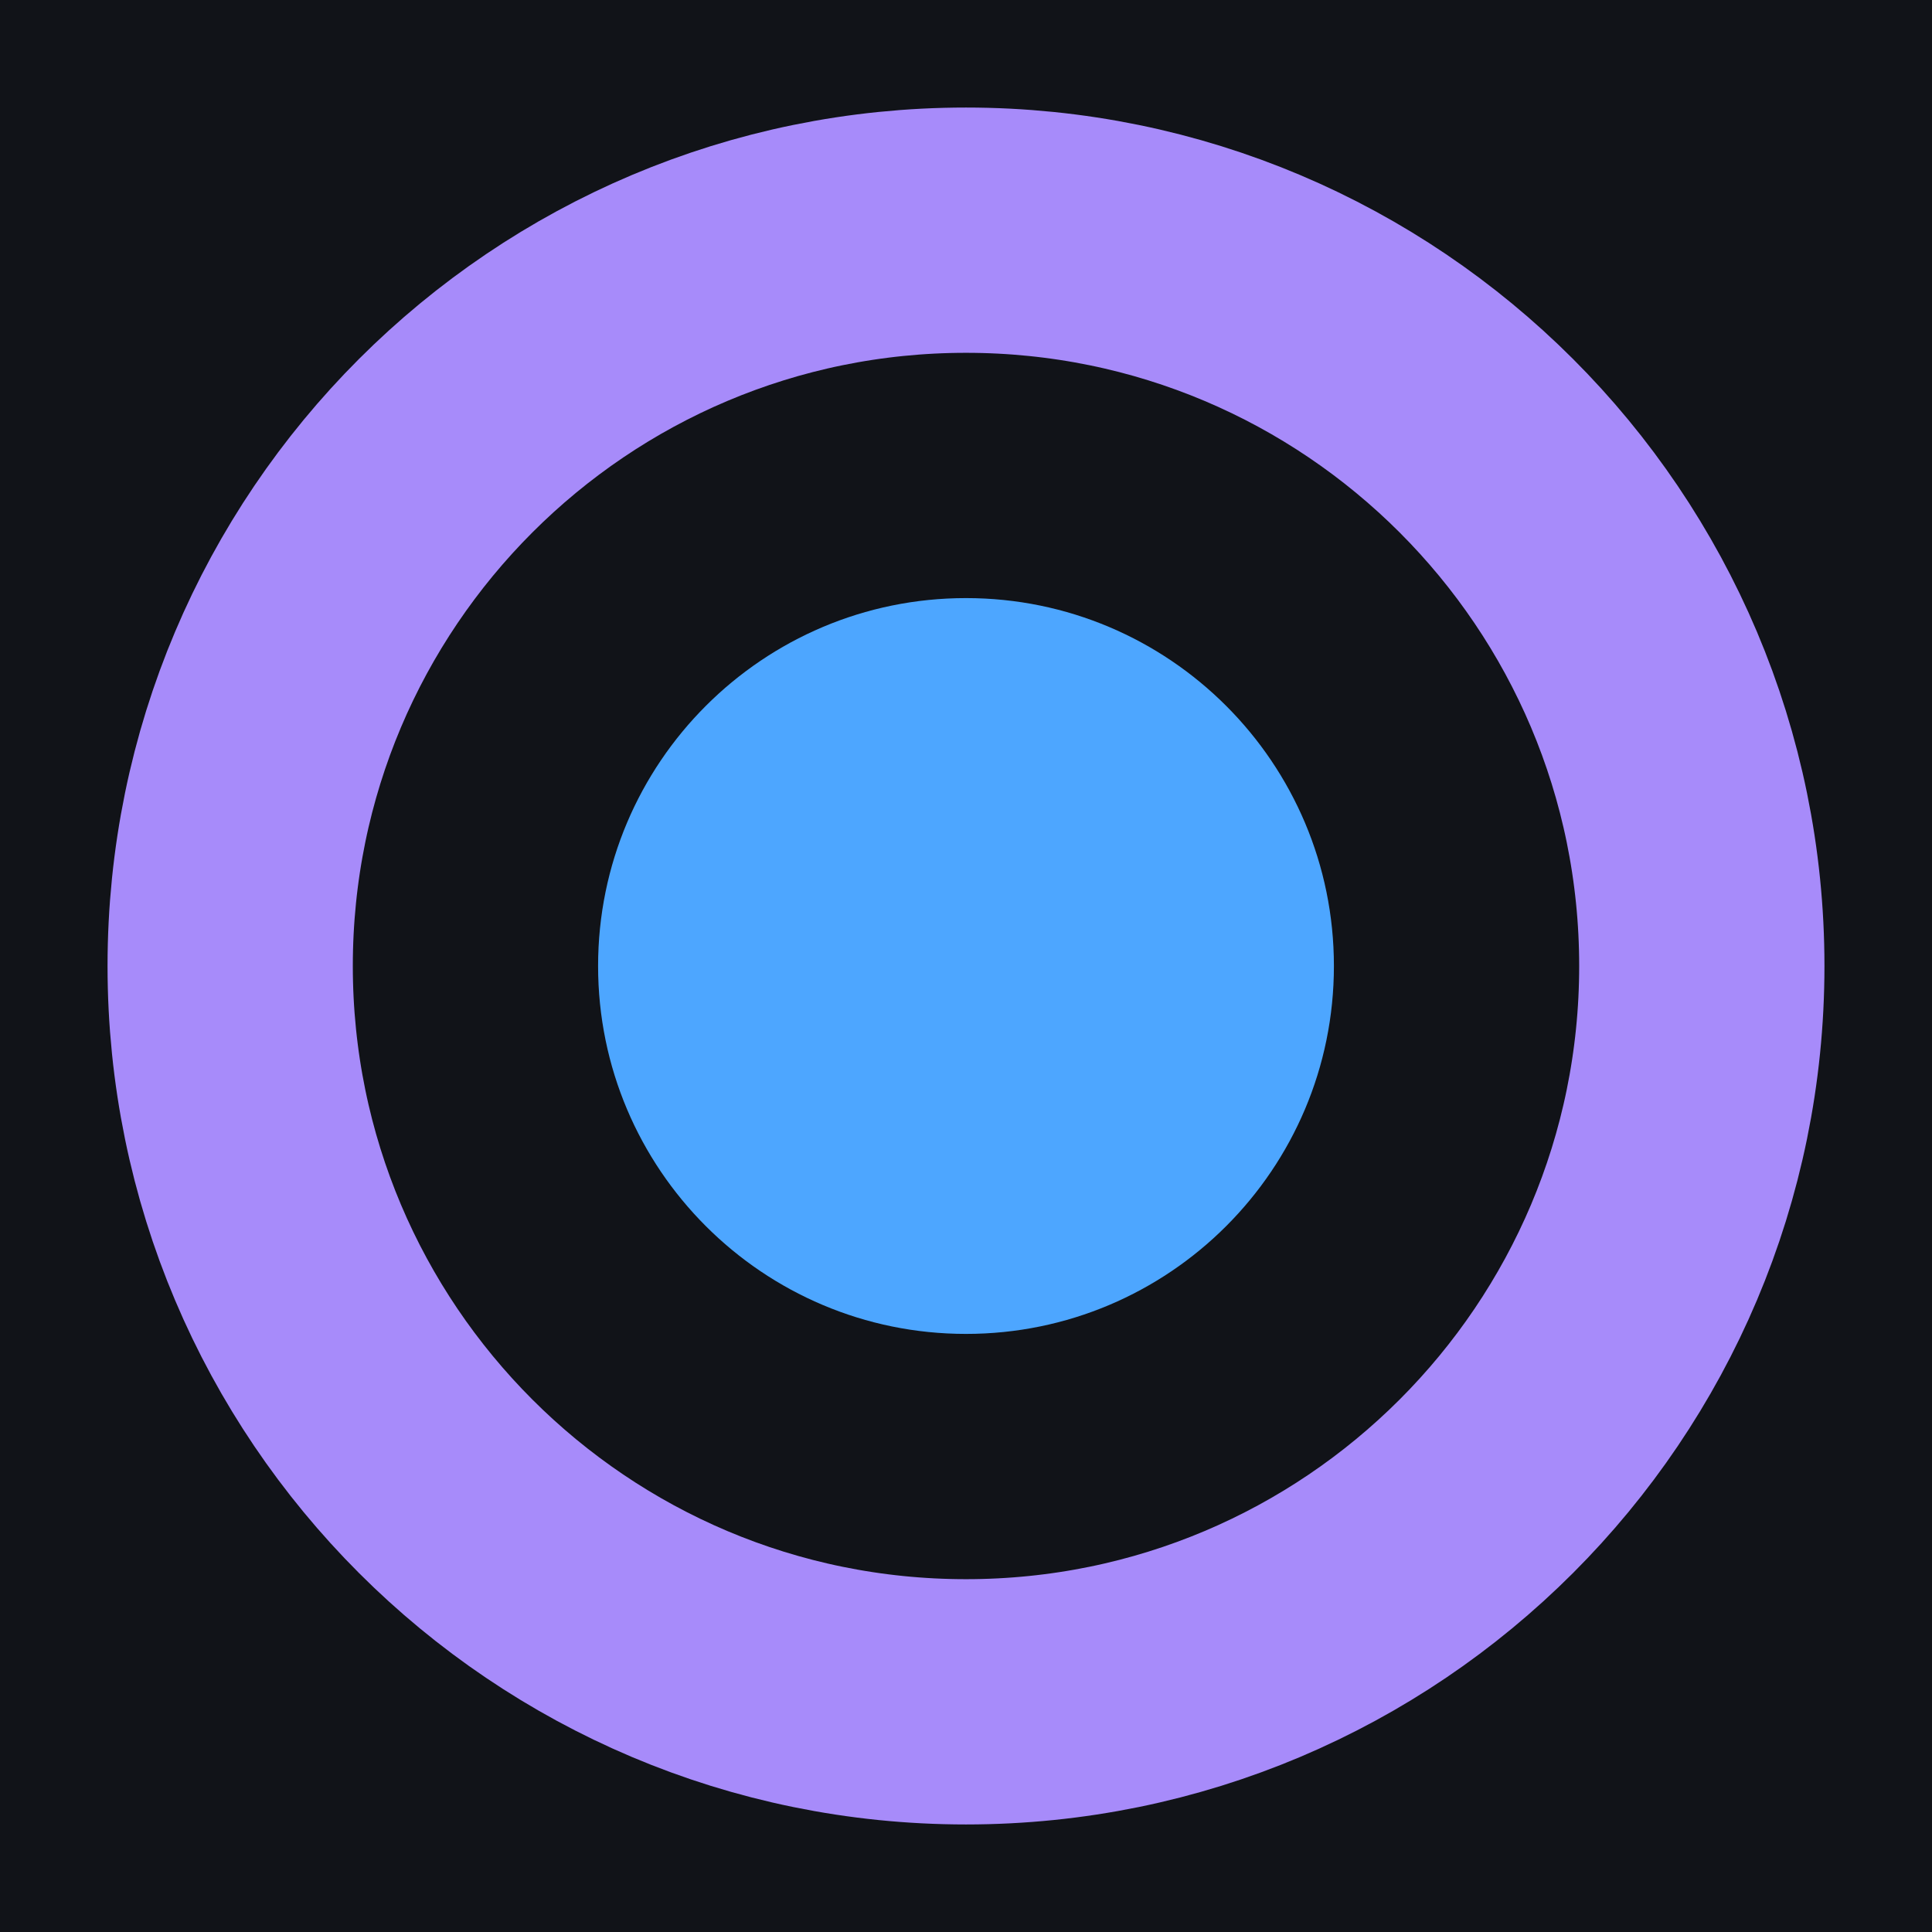
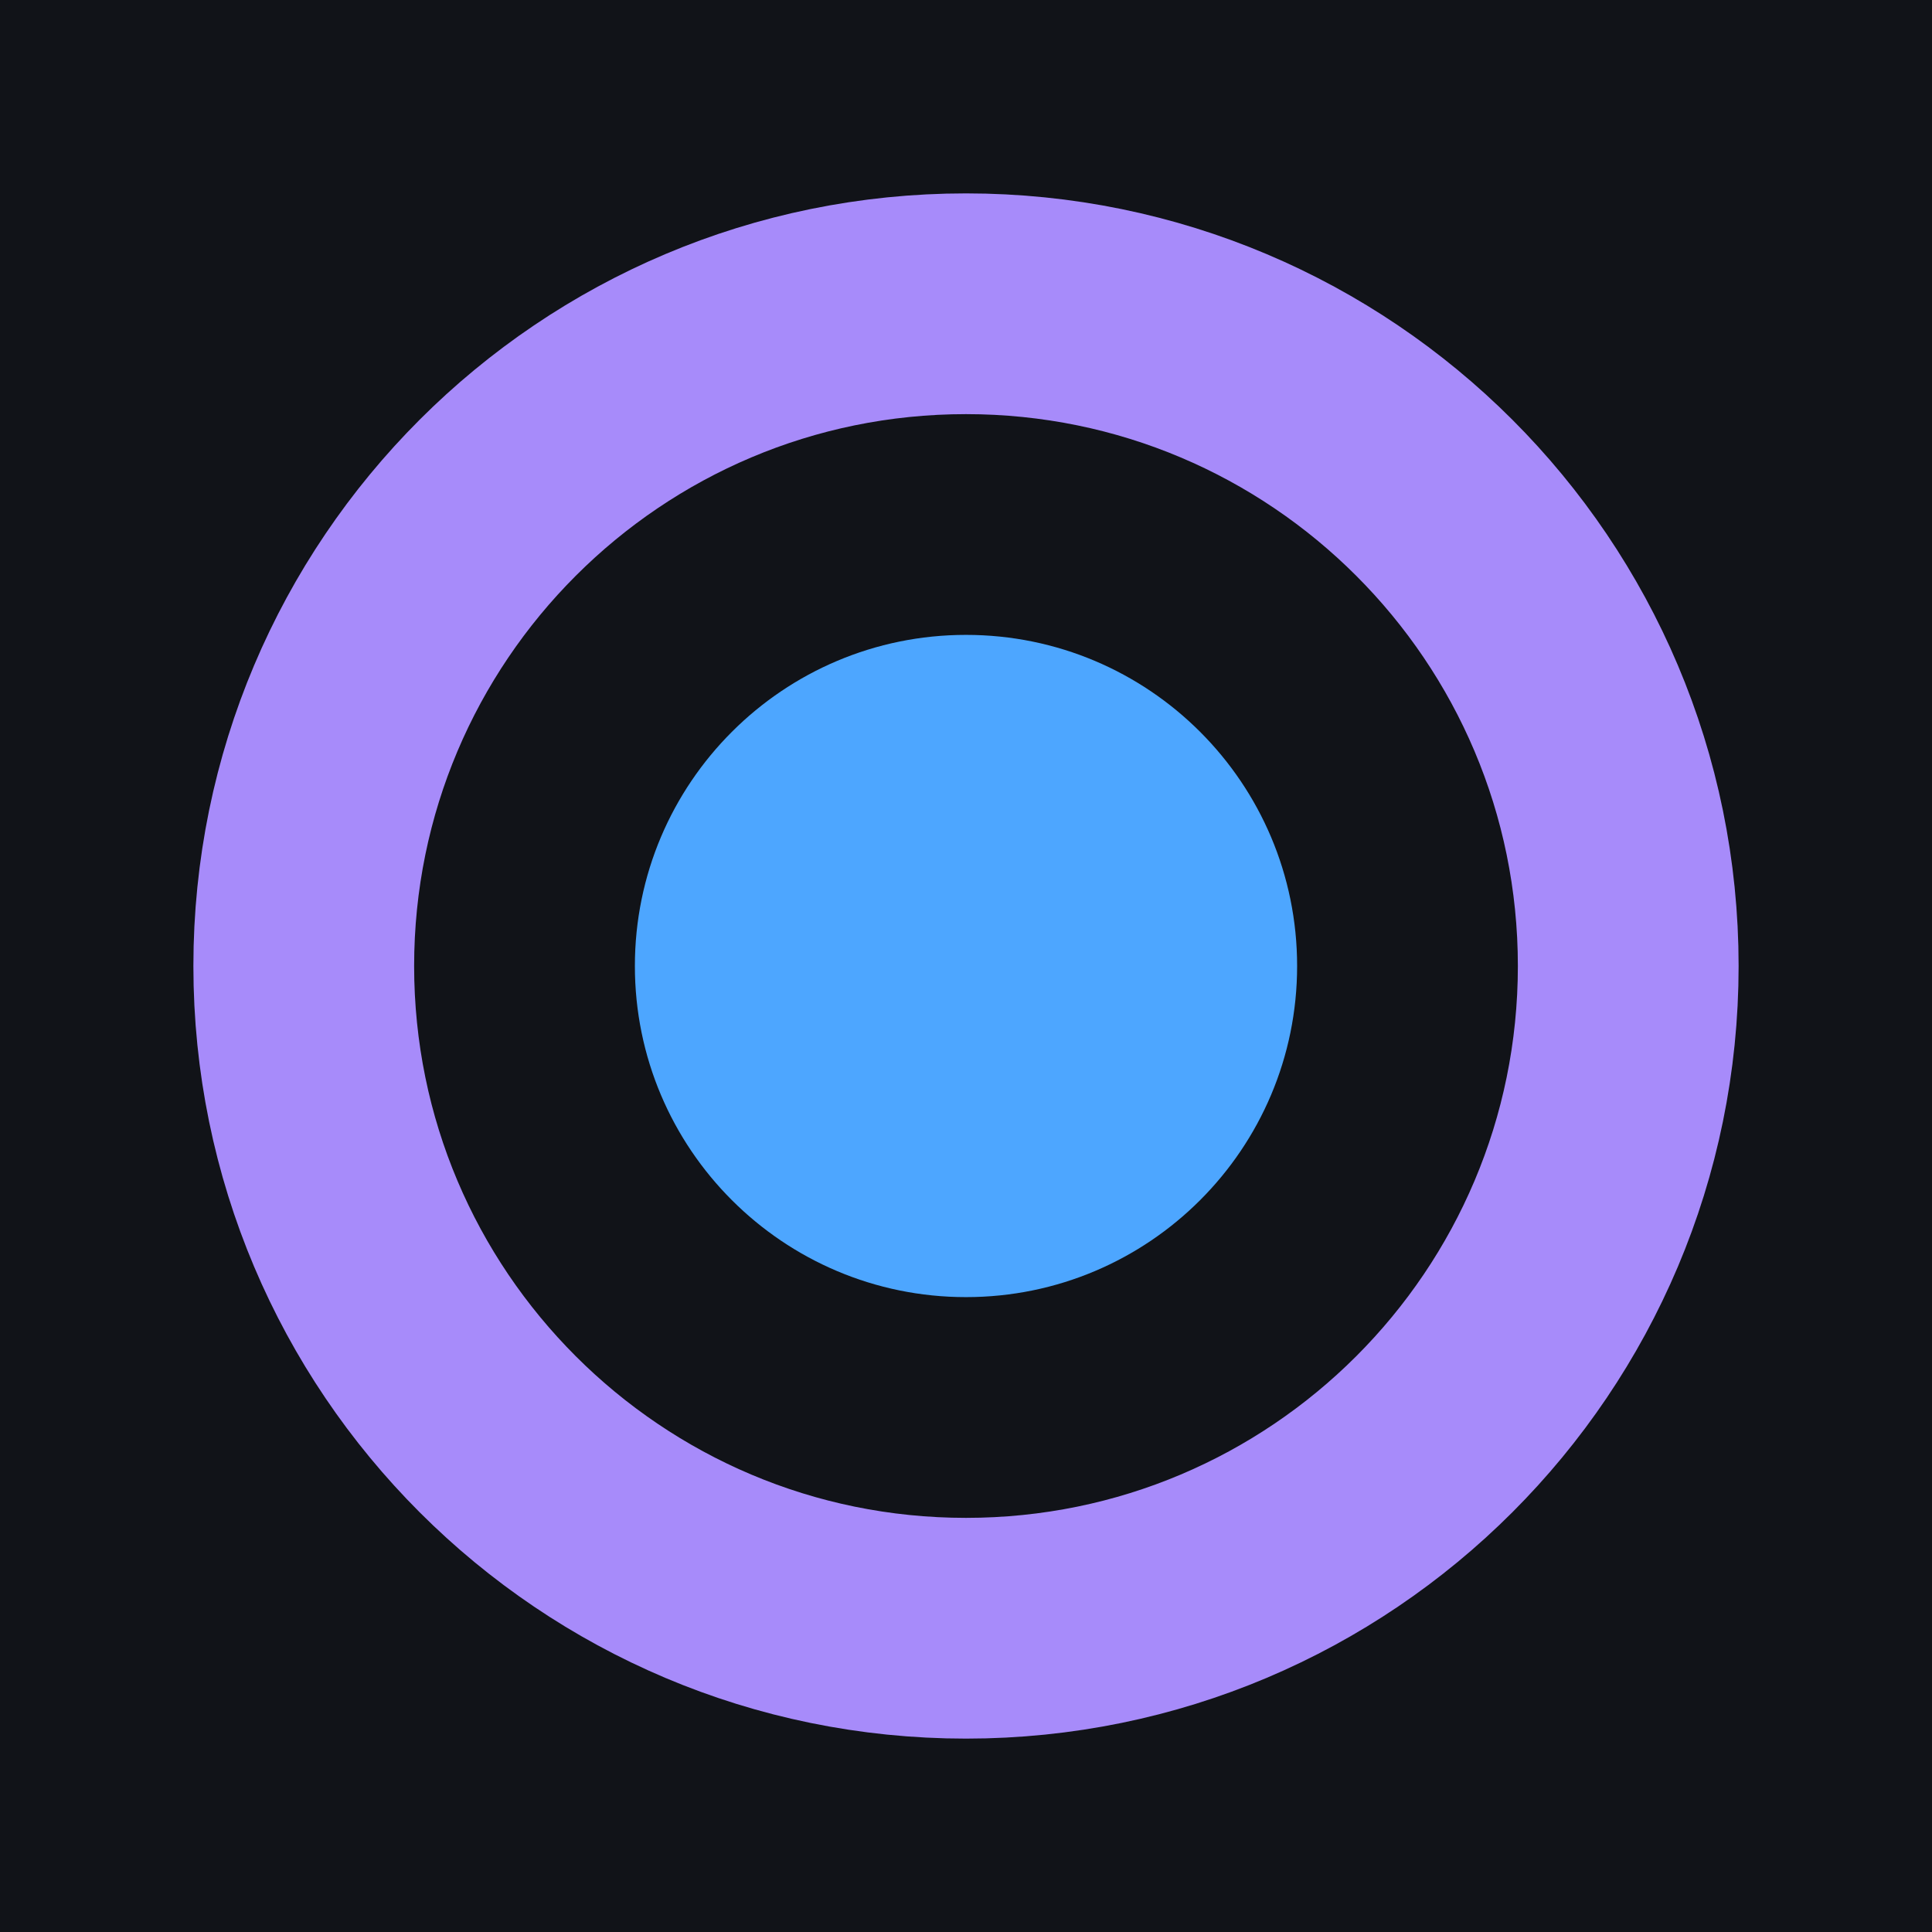
<svg xmlns="http://www.w3.org/2000/svg" viewBox="0 0 1024 1024" width="1024" height="1024">
  <rect width="1024" height="1024" fill="#111318" />
-   <g transform="translate(512 512) scale(1.3)">
+   <g transform="translate(512 512) scale(1.17)">
    <circle r="300" fill="none" stroke="#A78BFA" stroke-width="100" />
    <circle r="150" fill="#4DA6FF" />
  </g>
</svg>
